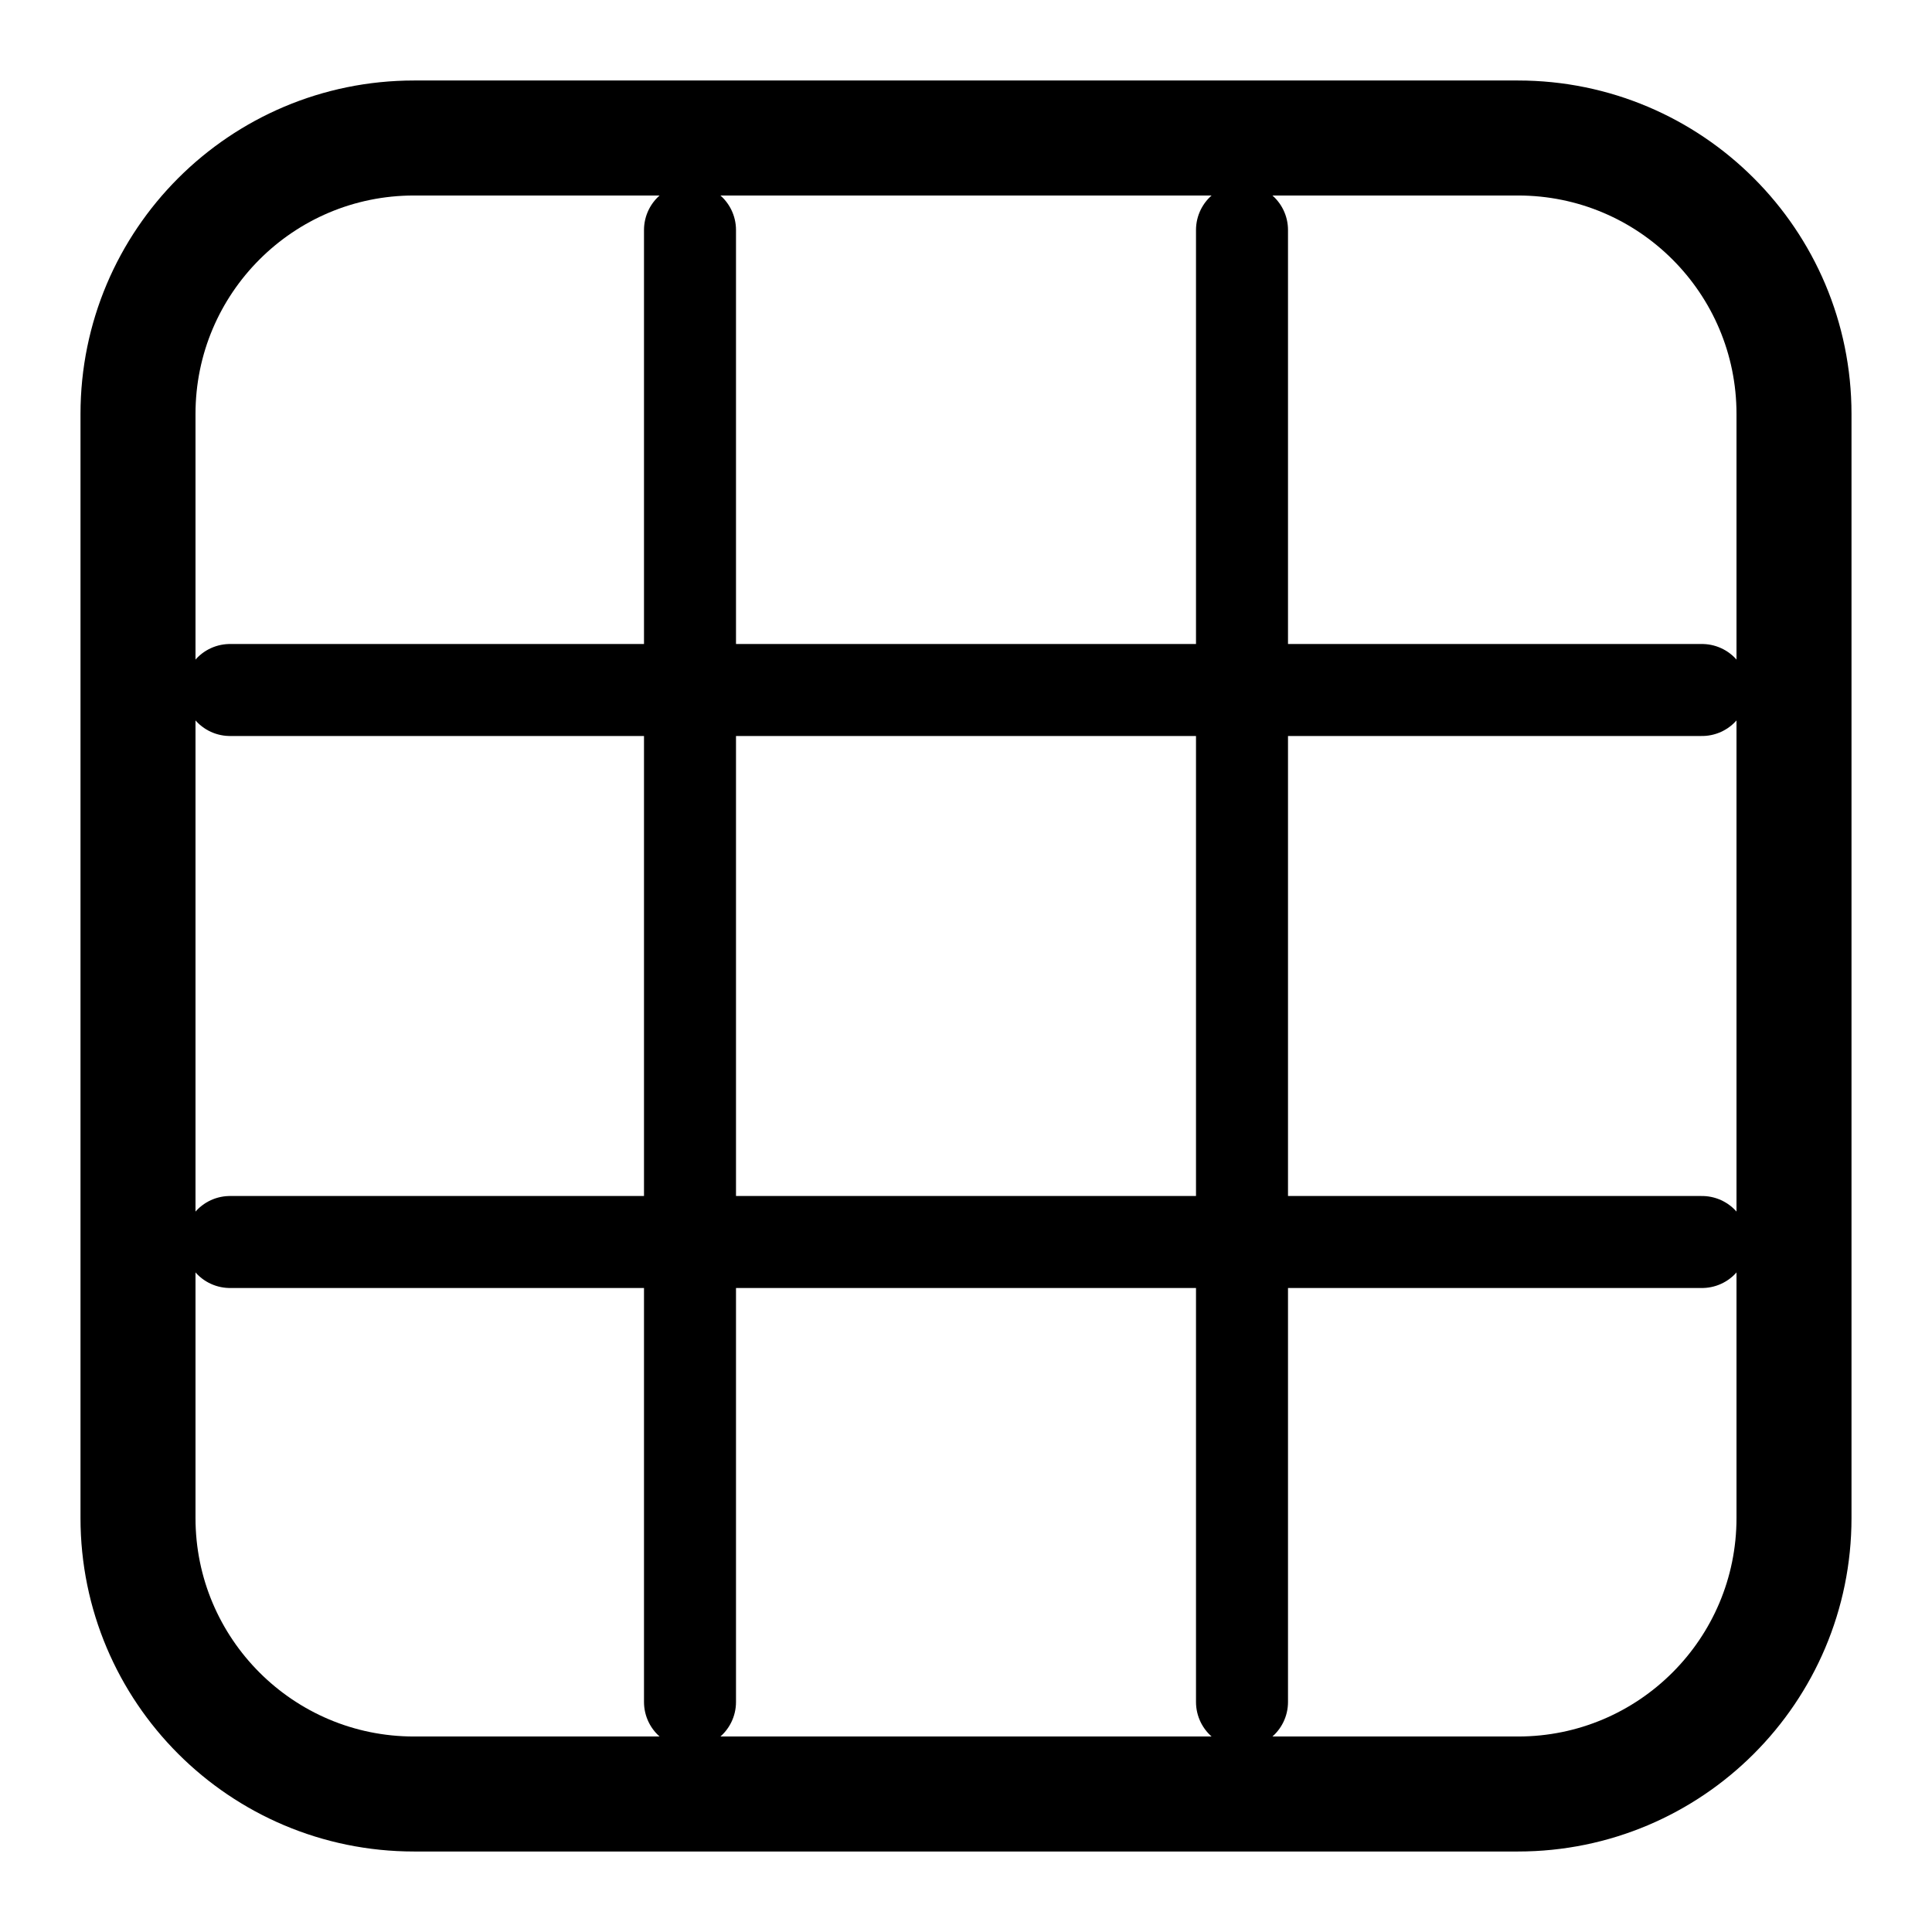
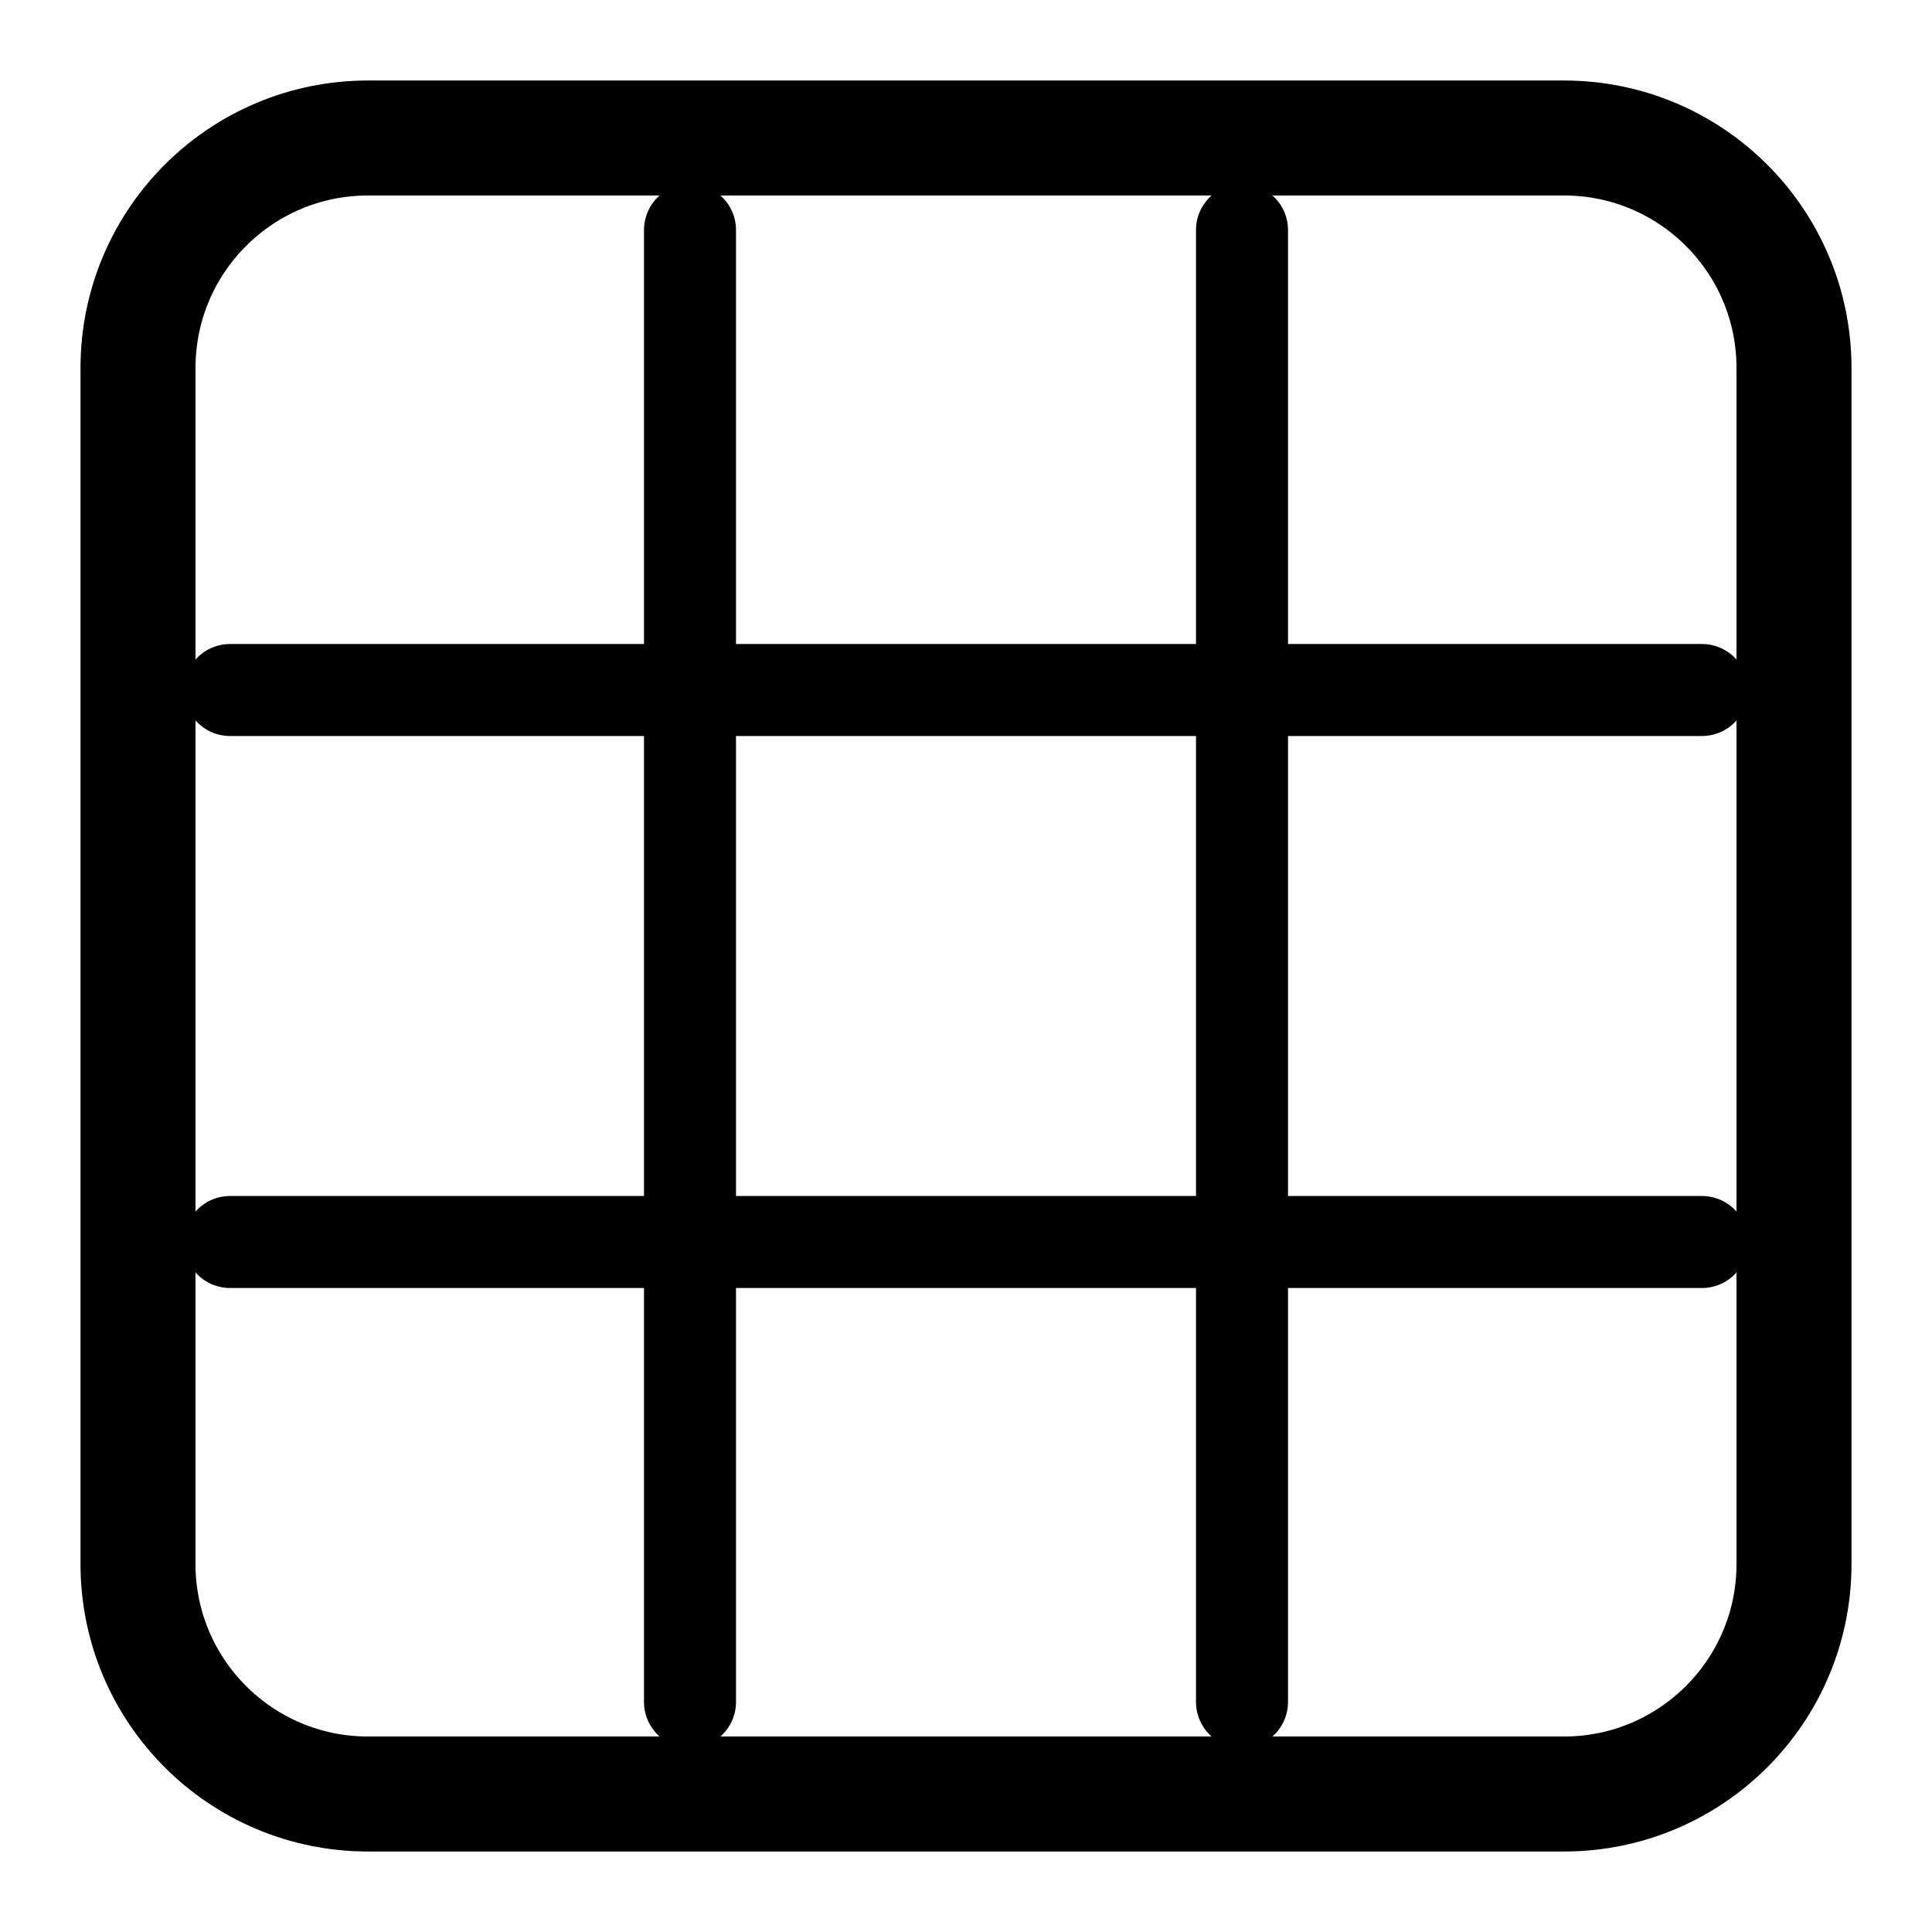
<svg xmlns="http://www.w3.org/2000/svg" viewBox="0 0 42 42" width="42" height="42">
-   <rect x="3" y="3" width="36" height="36" rx="6" ry="6" fill="none" stroke="currentColor" stroke-width="2.5" />
+   <rect x="3" y="3" width="36" height="36" rx="5" ry="5" fill="none" stroke="currentColor" stroke-width="2.5" />
  <line x1="15" y1="5" x2="15" y2="37" stroke="currentColor" stroke-width="2" stroke-linecap="round" />
  <line x1="27" y1="5" x2="27" y2="37" stroke="currentColor" stroke-width="2" stroke-linecap="round" />
  <line x1="5" y1="15" x2="37" y2="15" stroke="currentColor" stroke-width="2" stroke-linecap="round" />
  <line x1="5" y1="27" x2="37" y2="27" stroke="currentColor" stroke-width="2" stroke-linecap="round" />
</svg>
